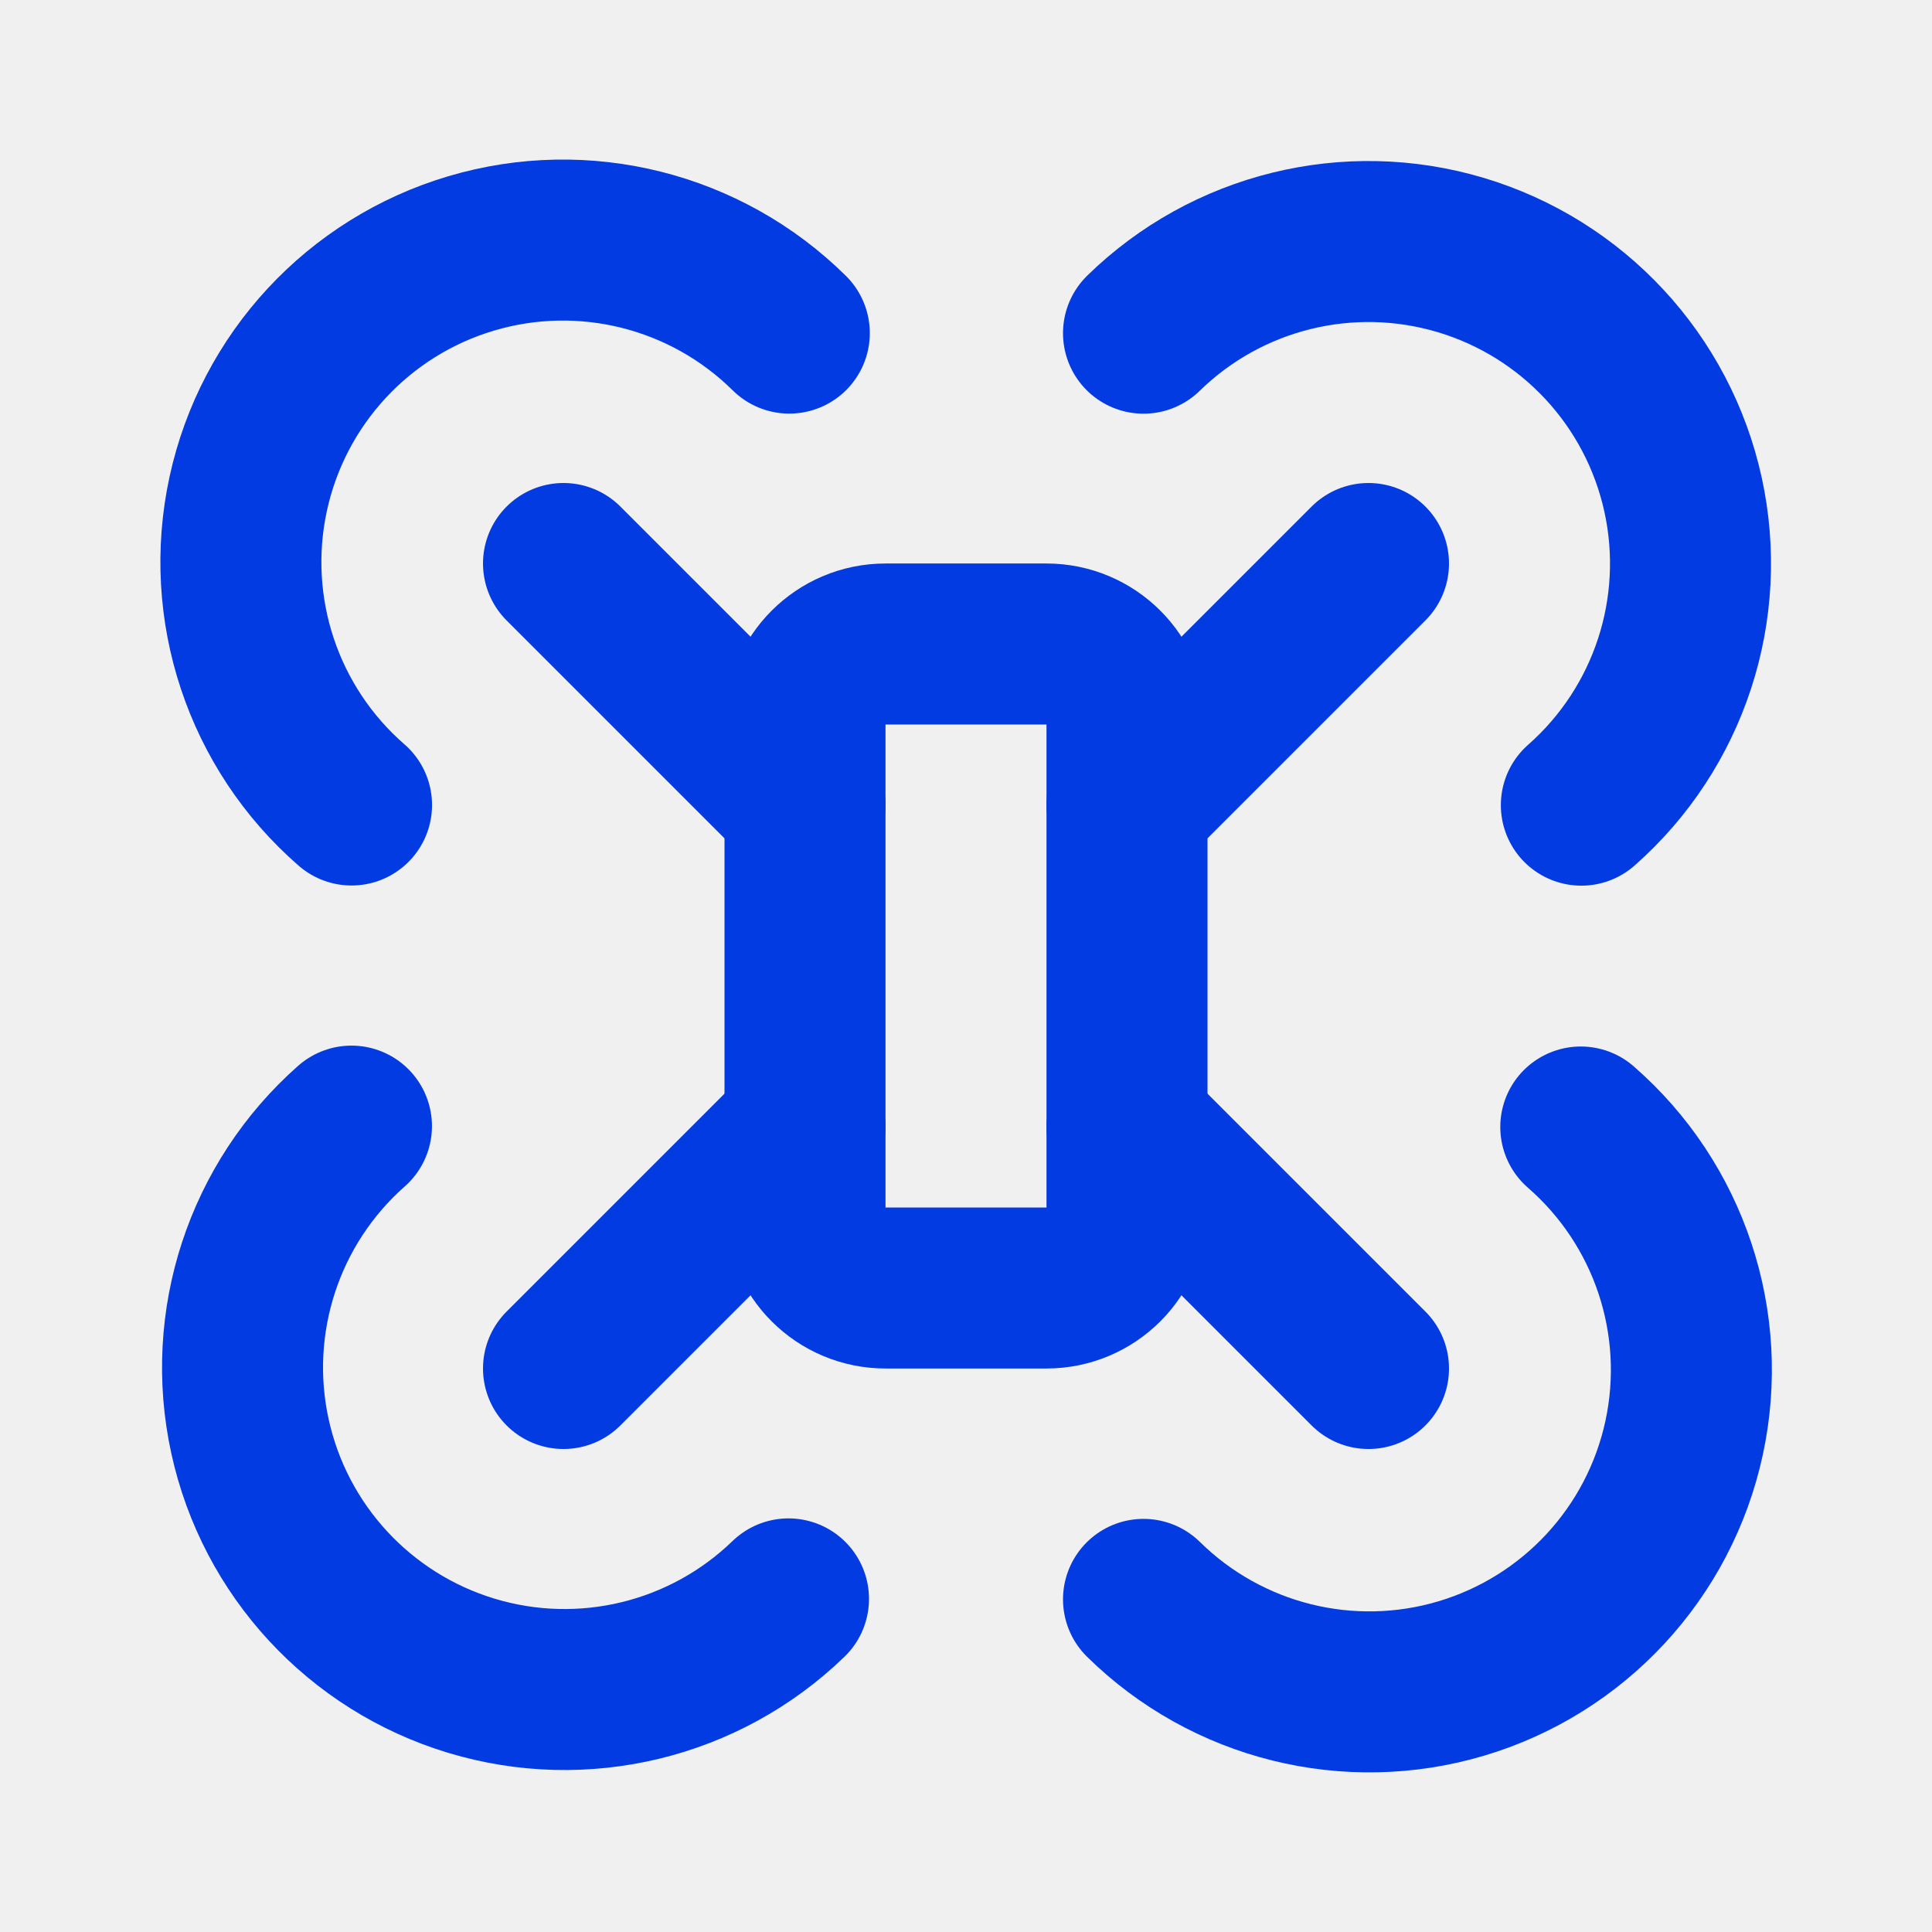
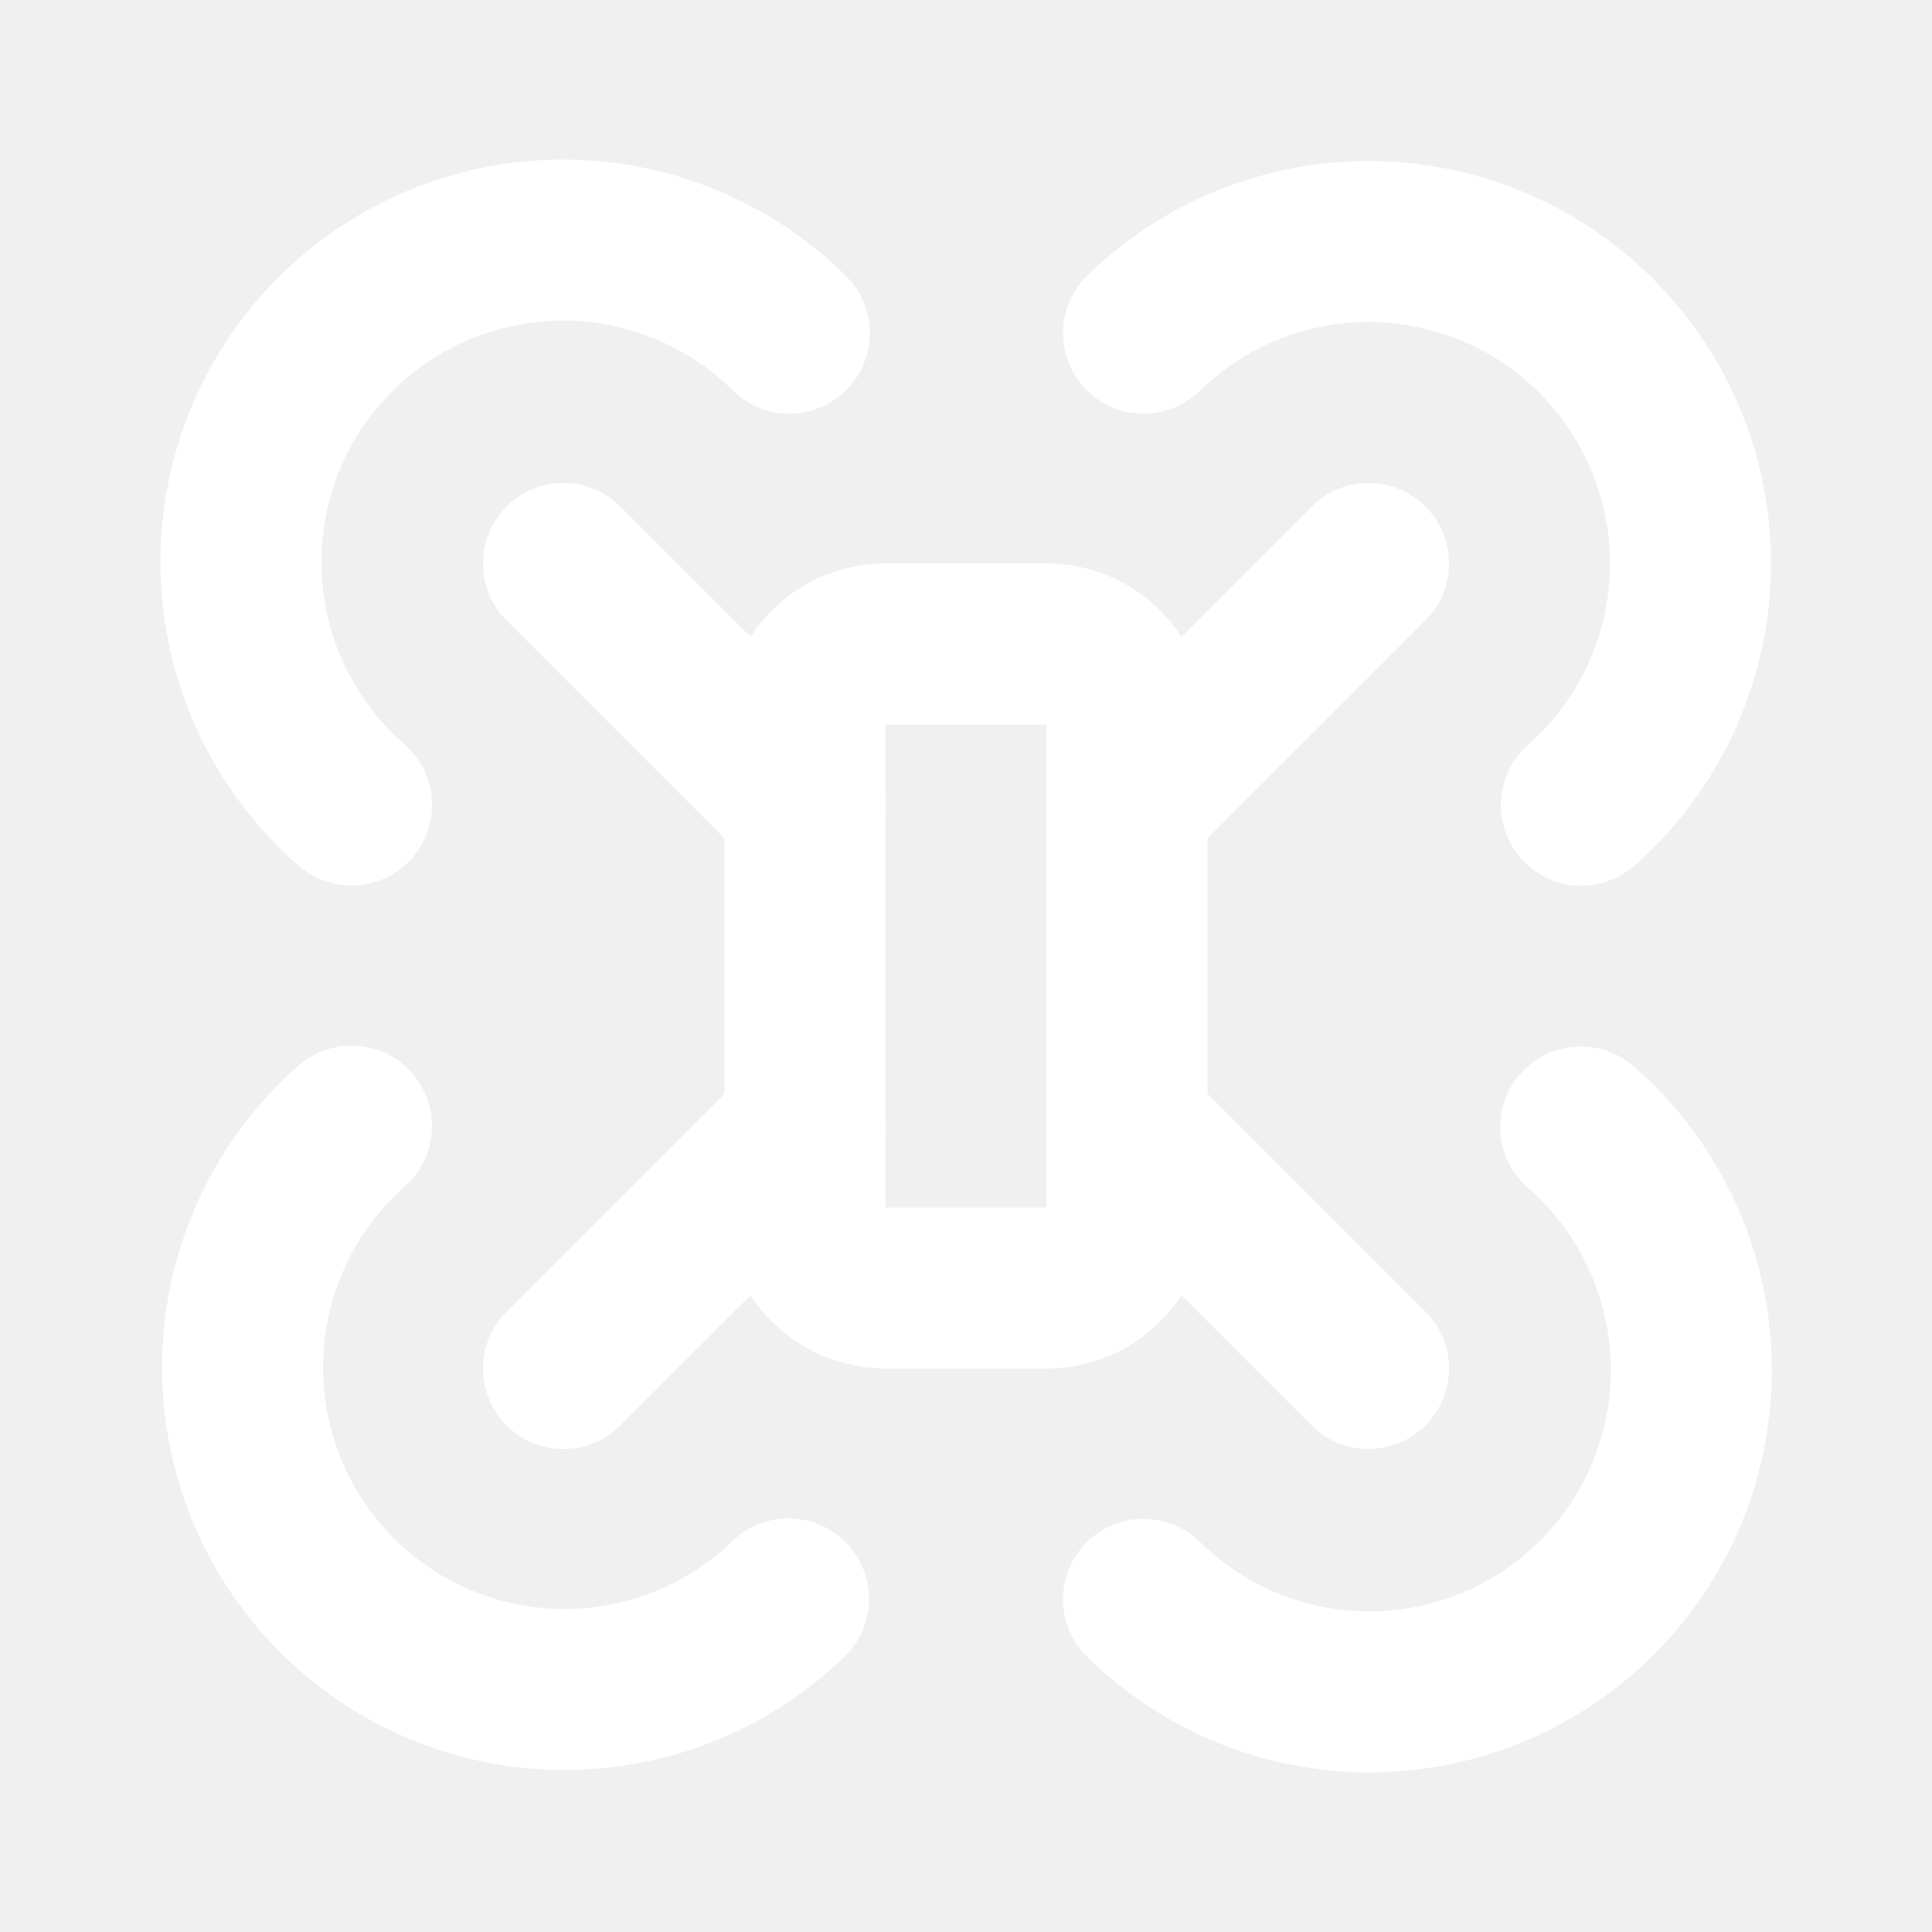
- <svg xmlns="http://www.w3.org/2000/svg" width="24" height="24" viewBox="0 0 24 24" fill="none" stroke="#033be2" stroke-width="2" stroke-linecap="round" stroke-linejoin="round" class="lucide lucide-drone-icon lucide-drone">
+ <svg xmlns="http://www.w3.org/2000/svg" width="24" height="24" viewBox="0 0 24 24" fill="none" stroke="#ffffff" stroke-width="2" stroke-linecap="round" stroke-linejoin="round" class="lucide lucide-drone-icon lucide-drone">
  <path d="M10 10 7 7" />
  <path d="m10 14-3 3" />
  <path d="m14 10 3-3" />
  <path d="m14 14 3 3" />
  <path d="M14.205 4.139a4 4 0 1 1 5.439 5.863" />
  <path d="M19.637 14a4 4 0 1 1-5.432 5.868" />
  <path d="M4.367 10a4 4 0 1 1 5.438-5.862" />
  <path d="M9.795 19.862a4 4 0 1 1-5.429-5.873" />
  <rect x="10" y="8" width="4" height="8" rx="1" />
</svg>
